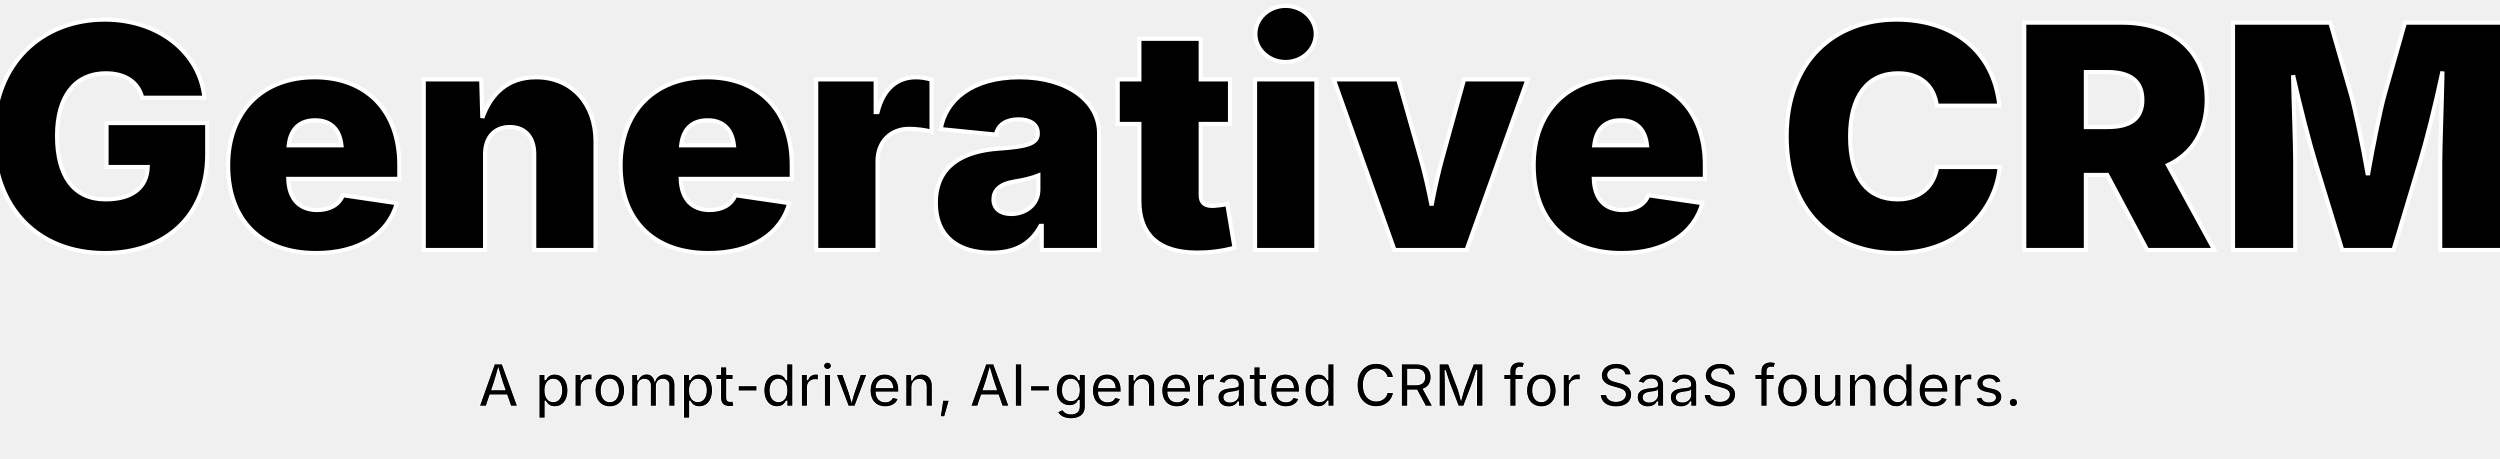
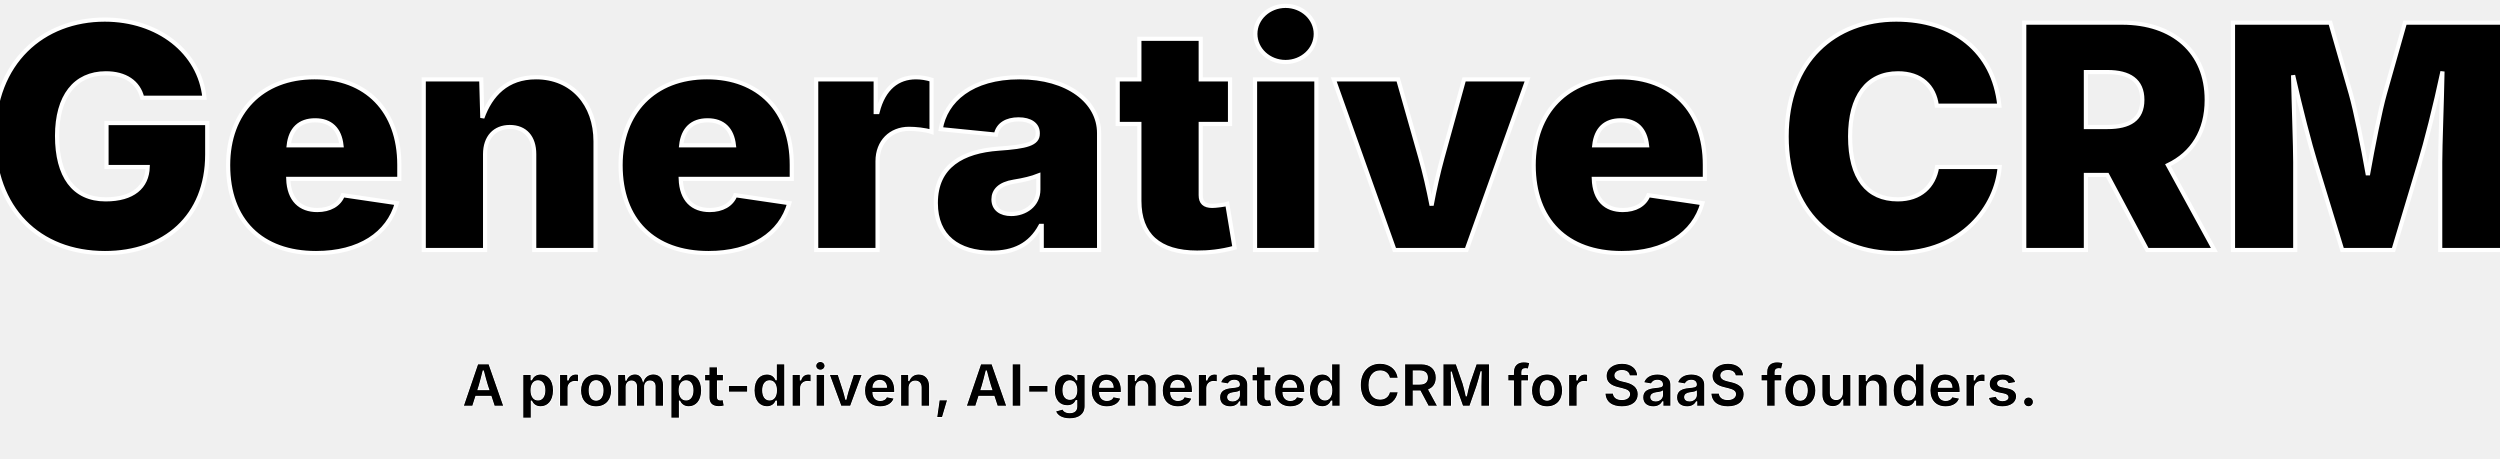
<svg xmlns="http://www.w3.org/2000/svg" viewBox="0 0 1200 220">
  <text x="600" y="120" text-anchor="middle" font-family="Inter, system-ui, sans-serif" font-weight="900" font-size="150" fill="black" stroke="white" stroke-width="2">Generative CRM</text>
-   <text x="600" y="195" text-anchor="middle" font-family="Inter, system-ui, sans-serif" font-weight="500" font-size="28" fill="black" stroke="white" stroke-width="0.5">A prompt-driven, AI-generated CRM for SaaS founders.</text>
+   <text x="600" y="195" text-anchor="middle" font-family="Inter, system-ui, sans-serif" font-weight="700" font-size="28" fill="black" stroke="white" stroke-width="0.5">A prompt-driven, AI-generated CRM for SaaS founders.</text>
</svg>
